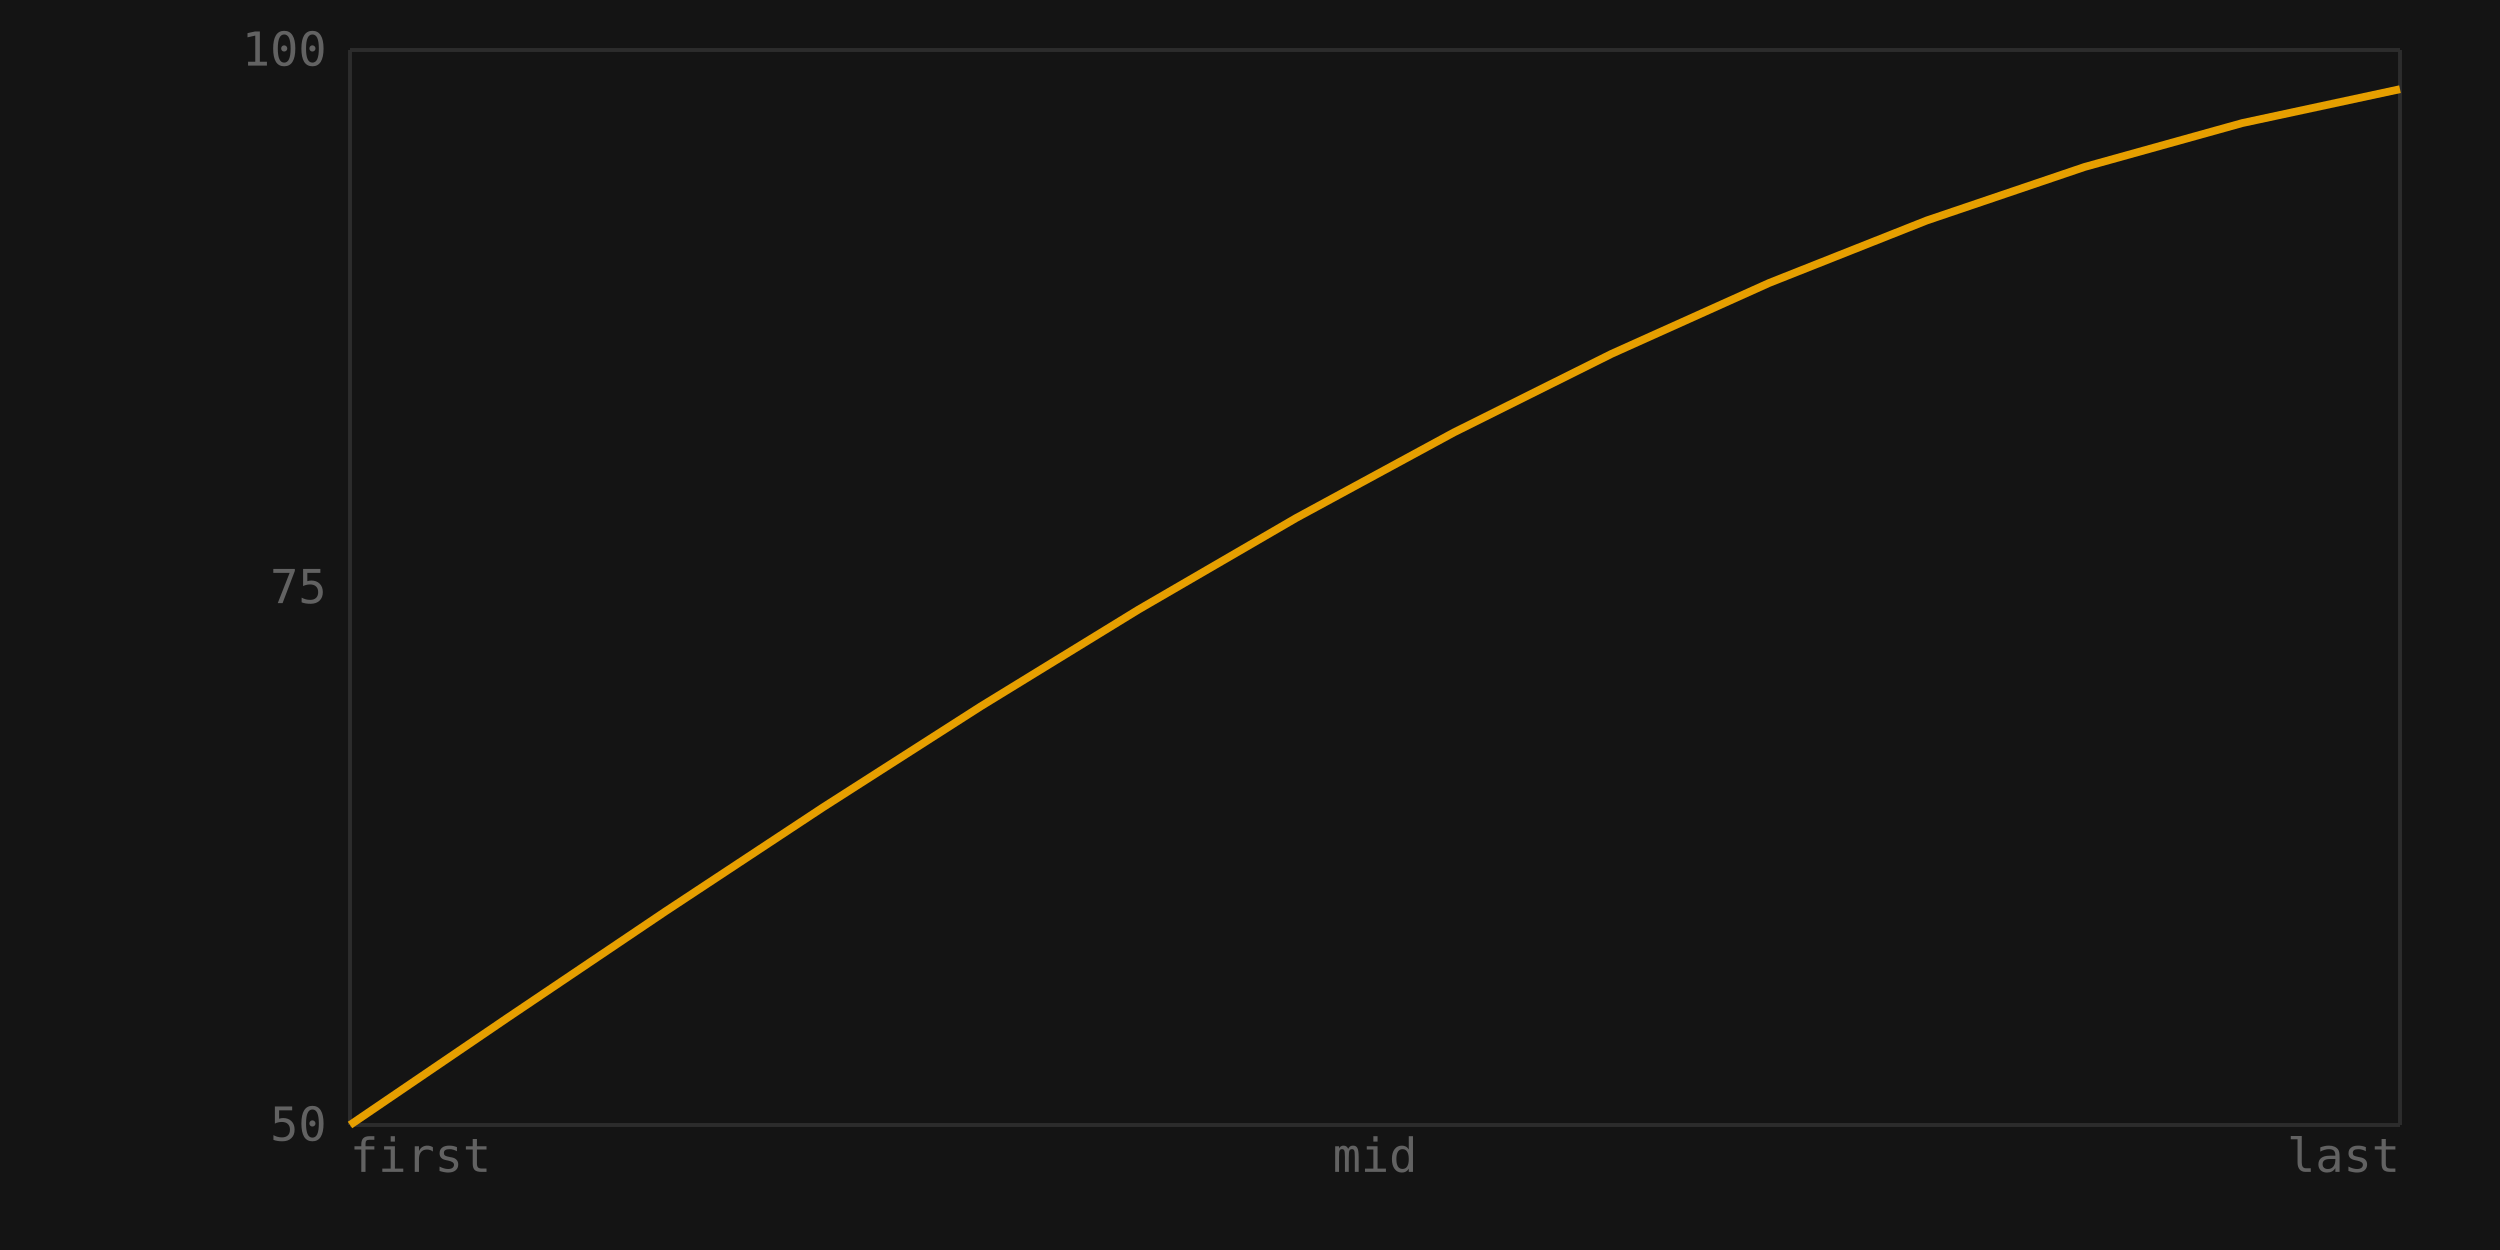
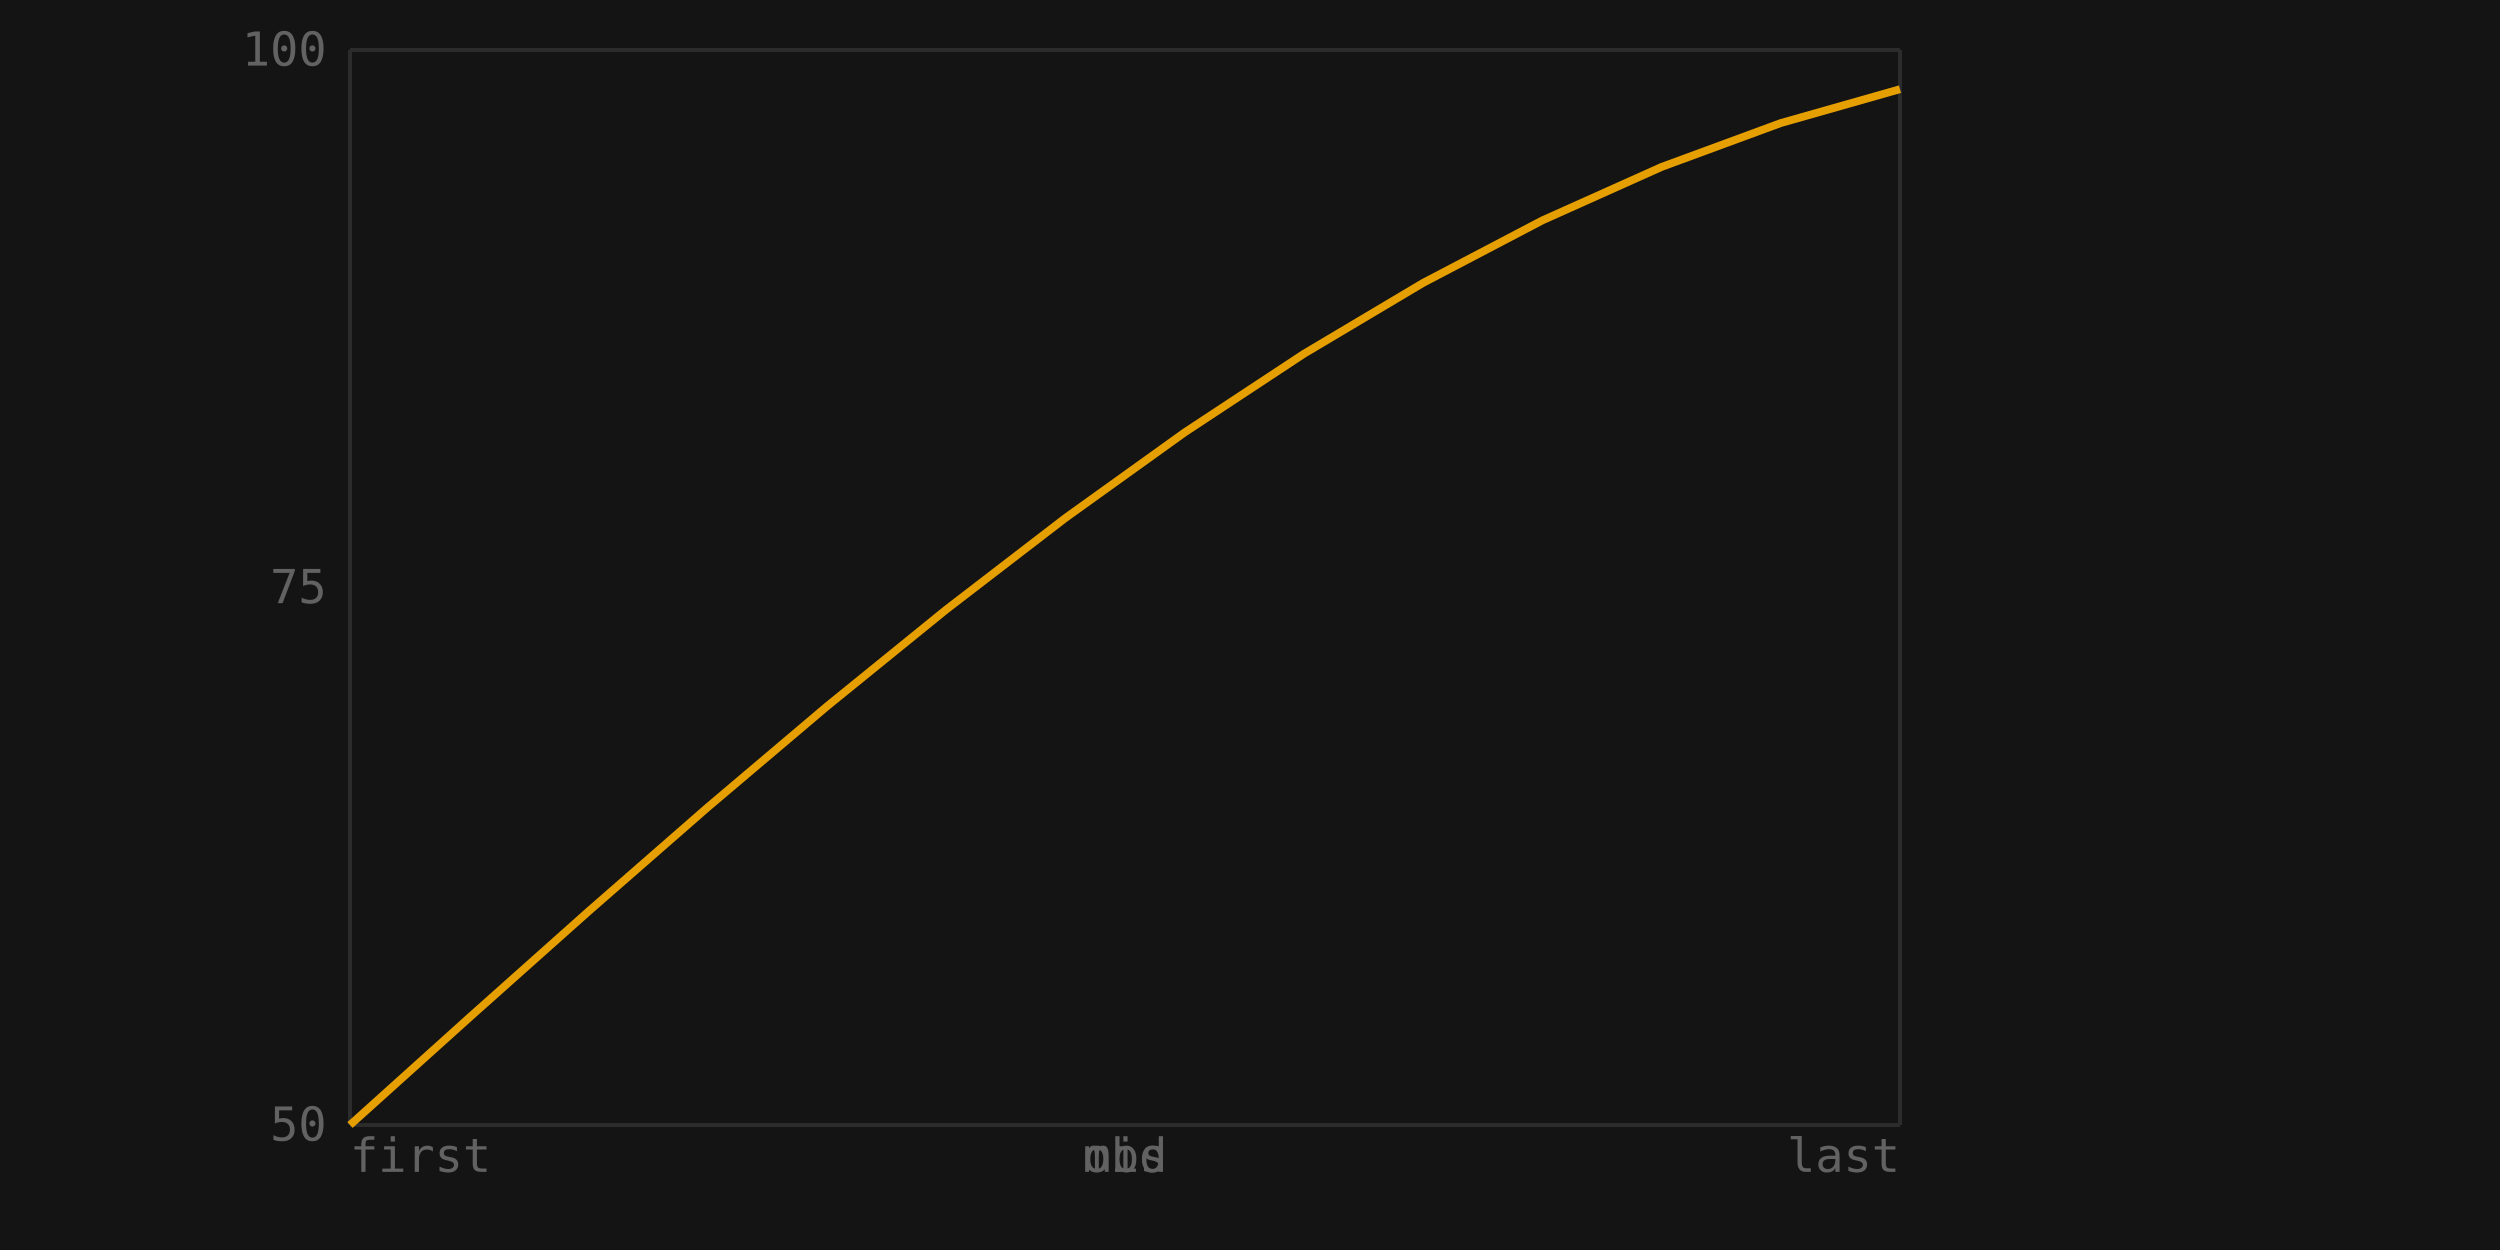
<svg xmlns="http://www.w3.org/2000/svg" viewBox="0 0 640 320" width="640" height="320">
  <rect width="100%" height="100%" fill="#141414" />
  <line x1="89.6" y1="12.8" x2="89.6" y2="288" stroke="#2c2c2c" stroke-width="1" />
-   <line x1="89.6" y1="288" x2="614.4" y2="288" stroke="#2c2c2c" stroke-width="1" />
-   <line x1="614.4" y1="12.8" x2="614.4" y2="288" stroke="#2c2c2c" stroke-width="1" />
-   <line x1="89.6" y1="12.8" x2="614.4" y2="12.8" stroke="#2c2c2c" stroke-width="1" />
+   <line x1="89.6" y1="288" x2="486.4" y2="288" stroke="#2c2c2c" stroke-width="1" />
+   <line x1="486.4" y1="12.8" x2="486.4" y2="288" stroke="#2c2c2c" stroke-width="1" />
+   <line x1="89.6" y1="12.8" x2="486.4" y2="12.8" stroke="#2c2c2c" stroke-width="1" />
  <text x="83.6" y="292" text-anchor="end" font-size="12" font-family="monospace" fill="#626262">50</text>
  <text x="83.6" y="154.4" text-anchor="end" font-size="12" font-family="monospace" fill="#626262">75</text>
  <text x="83.6" y="16.8" text-anchor="end" font-size="12" font-family="monospace" fill="#626262">100</text>
  <text x="89.6" y="300" text-anchor="start" font-size="12" font-family="monospace" fill="#626262">first</text>
-   <text x="352" y="300" text-anchor="middle" font-size="12" font-family="monospace" fill="#626262">mid</text>
-   <text x="614.4" y="300" text-anchor="end" font-size="12" font-family="monospace" fill="#626262">last</text>
-   <path d="M89.6 288 L129.969 260.526 L170.338 233.326 L210.708 206.673 L251.077 180.832 L291.446 156.062 L331.815 132.61 L372.185 110.711 L412.554 90.584 L452.923 72.428 L493.292 56.427 L533.662 42.74 L574.031 31.503 L614.4 22.829" fill="none" stroke="#e69f00" stroke-width="2" />
+   <text x="288" y="300" text-anchor="middle" font-size="12" font-family="monospace" fill="#626262">mid</text>
+   <text x="486.4" y="300" text-anchor="end" font-size="12" font-family="monospace" fill="#626262">last</text>
+   <text x="288" y="300" text-anchor="middle" font-size="12" font-family="monospace" fill="#626262">obs</text>
+   <path d="M89.6 288 L120.123 260.526 L150.646 233.326 L181.169 206.673 L211.692 180.832 L242.215 156.062 L272.738 132.61 L303.262 110.711 L333.785 90.584 L364.308 72.428 L394.831 56.427 L425.354 42.74 L455.877 31.503 L486.4 22.829" fill="none" stroke="#e69f00" stroke-width="2" />
</svg>
